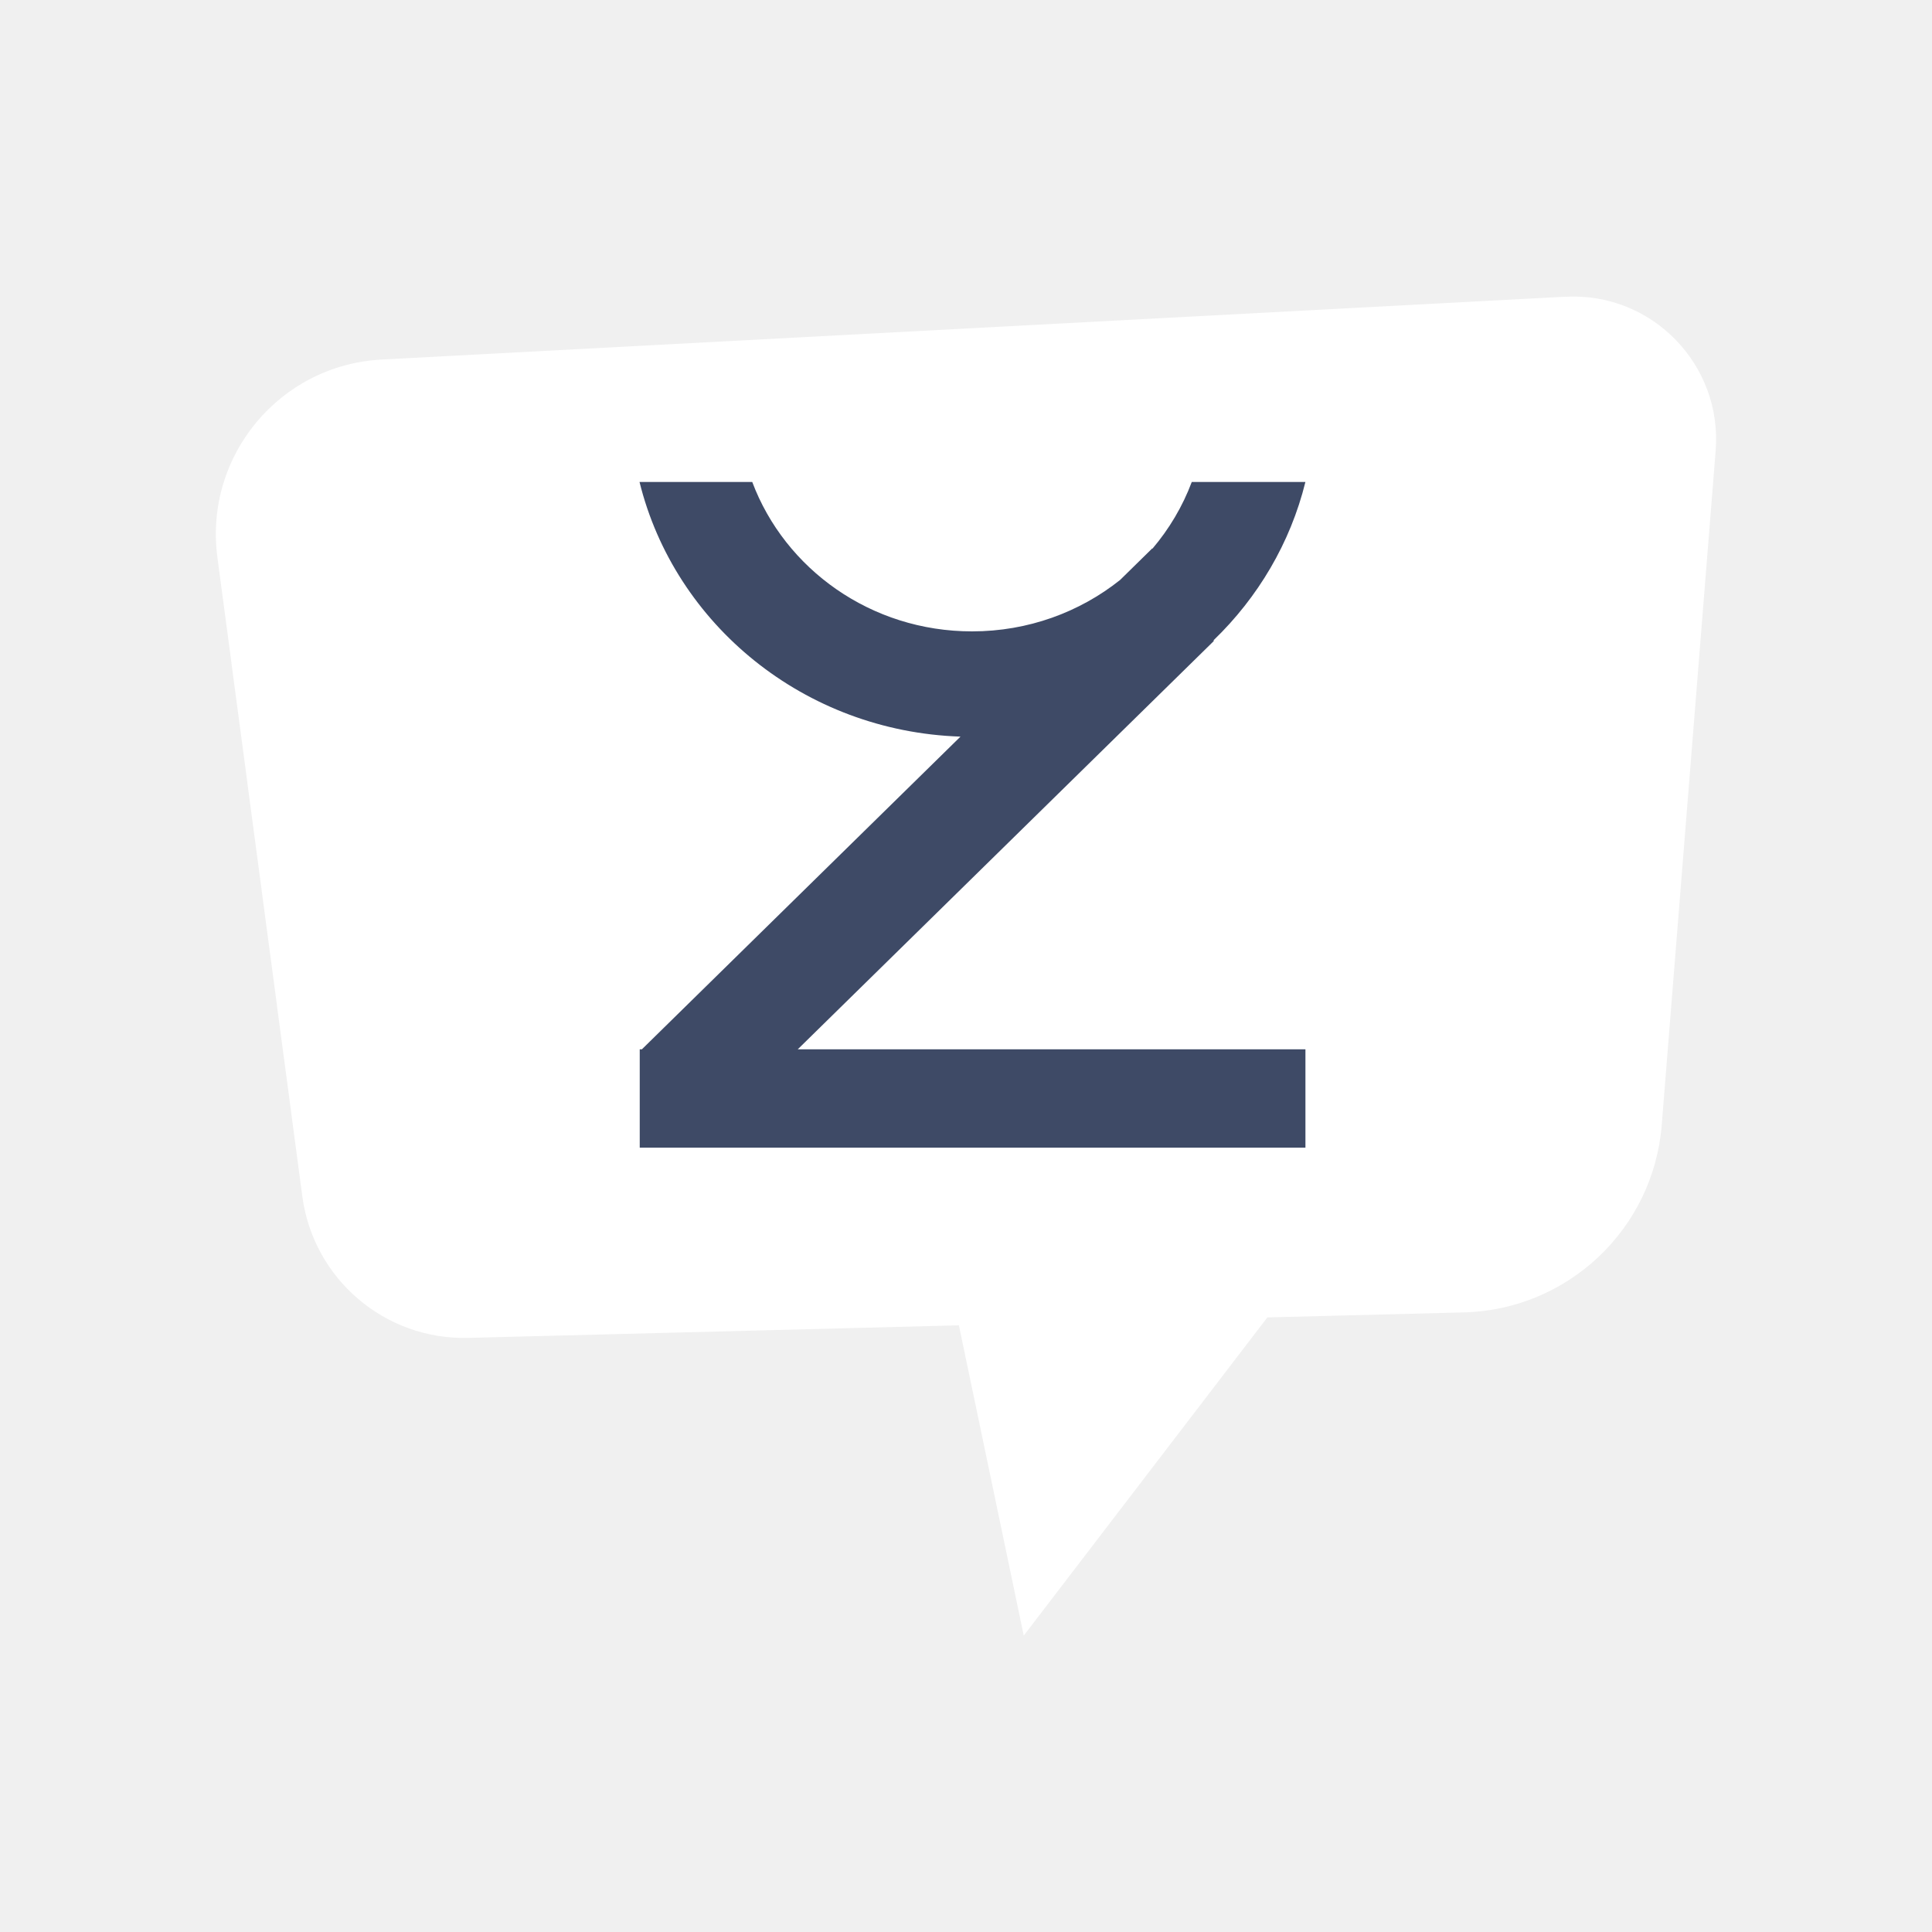
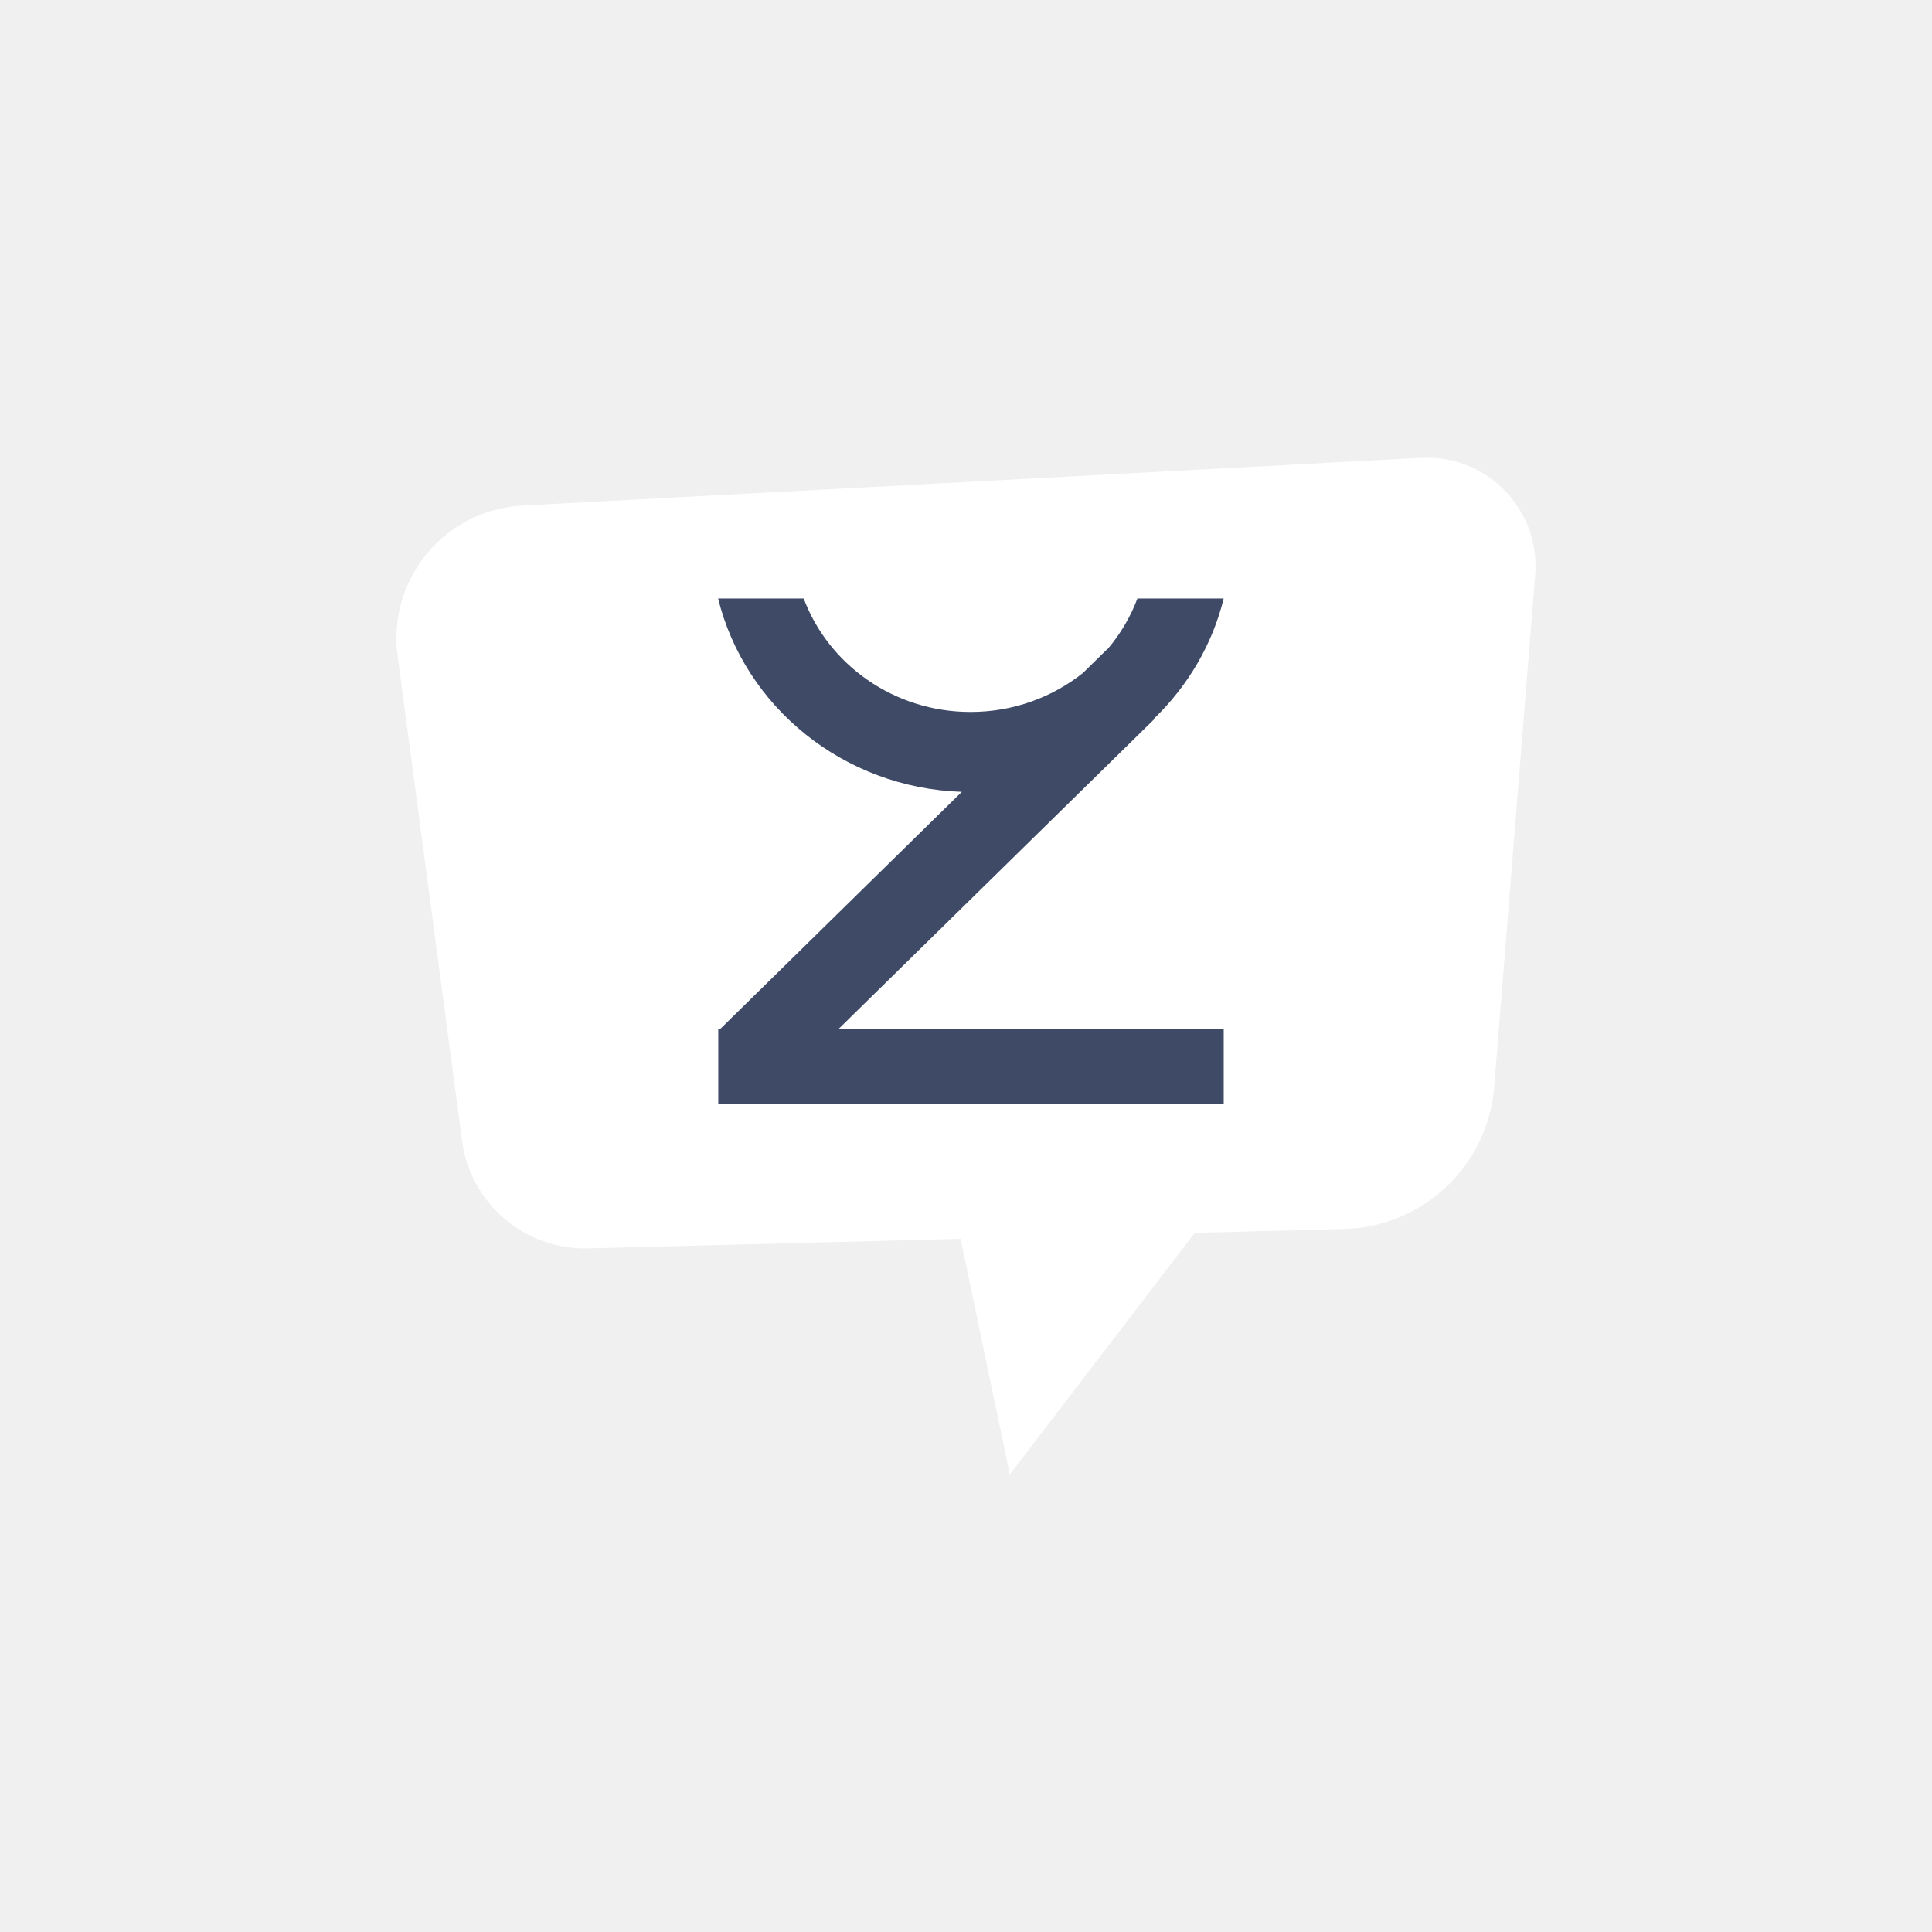
- <svg xmlns="http://www.w3.org/2000/svg" version="1.1" viewBox="0 0 550 550">
-   <defs>
-     <style>
+ <svg xmlns="http://www.w3.org/2000/svg" version="1.1" viewBox="0 0 550 550" id="svg14">
+   <defs id="defs4">
+     <style id="style2">
            .cls-1 {
            fill: #3e4a66;
            }

            .cls-2 {
            fill: #fff;
            }
        </style>
  </defs>
-   <g>
+   <g id="g12" transform="matrix(0.7592479,0,0,0.7592479,66.20569,66.21175)">
    <g id="svg5">
-       <path class="cls-2" d="M445.71,84.46l-337.1,17.9c-29.01,1.54-50.55,27.49-46.72,56.29l24.17,181.9c3.13,23.54,23.5,40.93,47.24,40.32l139.68-3.58,18.46,88.33,69.35-90.58,55.95-1.43c29.66-.76,53.96-23.78,56.32-53.35l15.35-191.92c1.96-24.53-18.13-45.17-42.7-43.86Z" />
+       <path class="cls-2" d="m 445.71,84.46 -337.1,17.9 C 79.6,103.9 58.06,129.85 61.89,158.65 l 24.17,181.9 c 3.13,23.54 23.5,40.93 47.24,40.32 l 139.68,-3.58 18.46,88.33 69.35,-90.58 55.95,-1.43 c 29.66,-0.76 53.96,-23.78 56.32,-53.35 l 15.35,-191.92 c 1.96,-24.53 -18.13,-45.17 -42.7,-43.86 z" id="path6" />
    </g>
    <g id="Layer_2">
-       <path class="cls-1" d="M345.51,182.51v-.27c12.61-12.18,21.83-27.67,26.11-45.03h-32.35c-2.61,6.96-6.42,13.36-11.18,18.97l-.08-.05-9.15,8.98c-11.48,9.14-26.15,14.63-42.15,14.63-28.75,0-53.24-17.72-62.56-42.53h-32.09c10.02,40.59,46.91,71,91.37,72.49l-90.7,89.02h-.61v27.99h189.51v-27.99h-144.53l118.42-116.21Z" />
+       <path class="cls-1" d="m 345.51,182.51 v -0.27 c 12.61,-12.18 21.83,-27.67 26.11,-45.03 h -32.35 c -2.61,6.96 -6.42,13.36 -11.18,18.97 l -0.08,-0.05 -9.15,8.98 c -11.48,9.14 -26.15,14.63 -42.15,14.63 -28.75,0 -53.24,-17.72 -62.56,-42.53 h -32.09 c 10.02,40.59 46.91,71 91.37,72.49 l -90.7,89.02 h -0.61 v 27.99 H 371.63 V 298.72 H 227.1 L 345.52,182.51 Z" id="path9" />
    </g>
  </g>
</svg>
